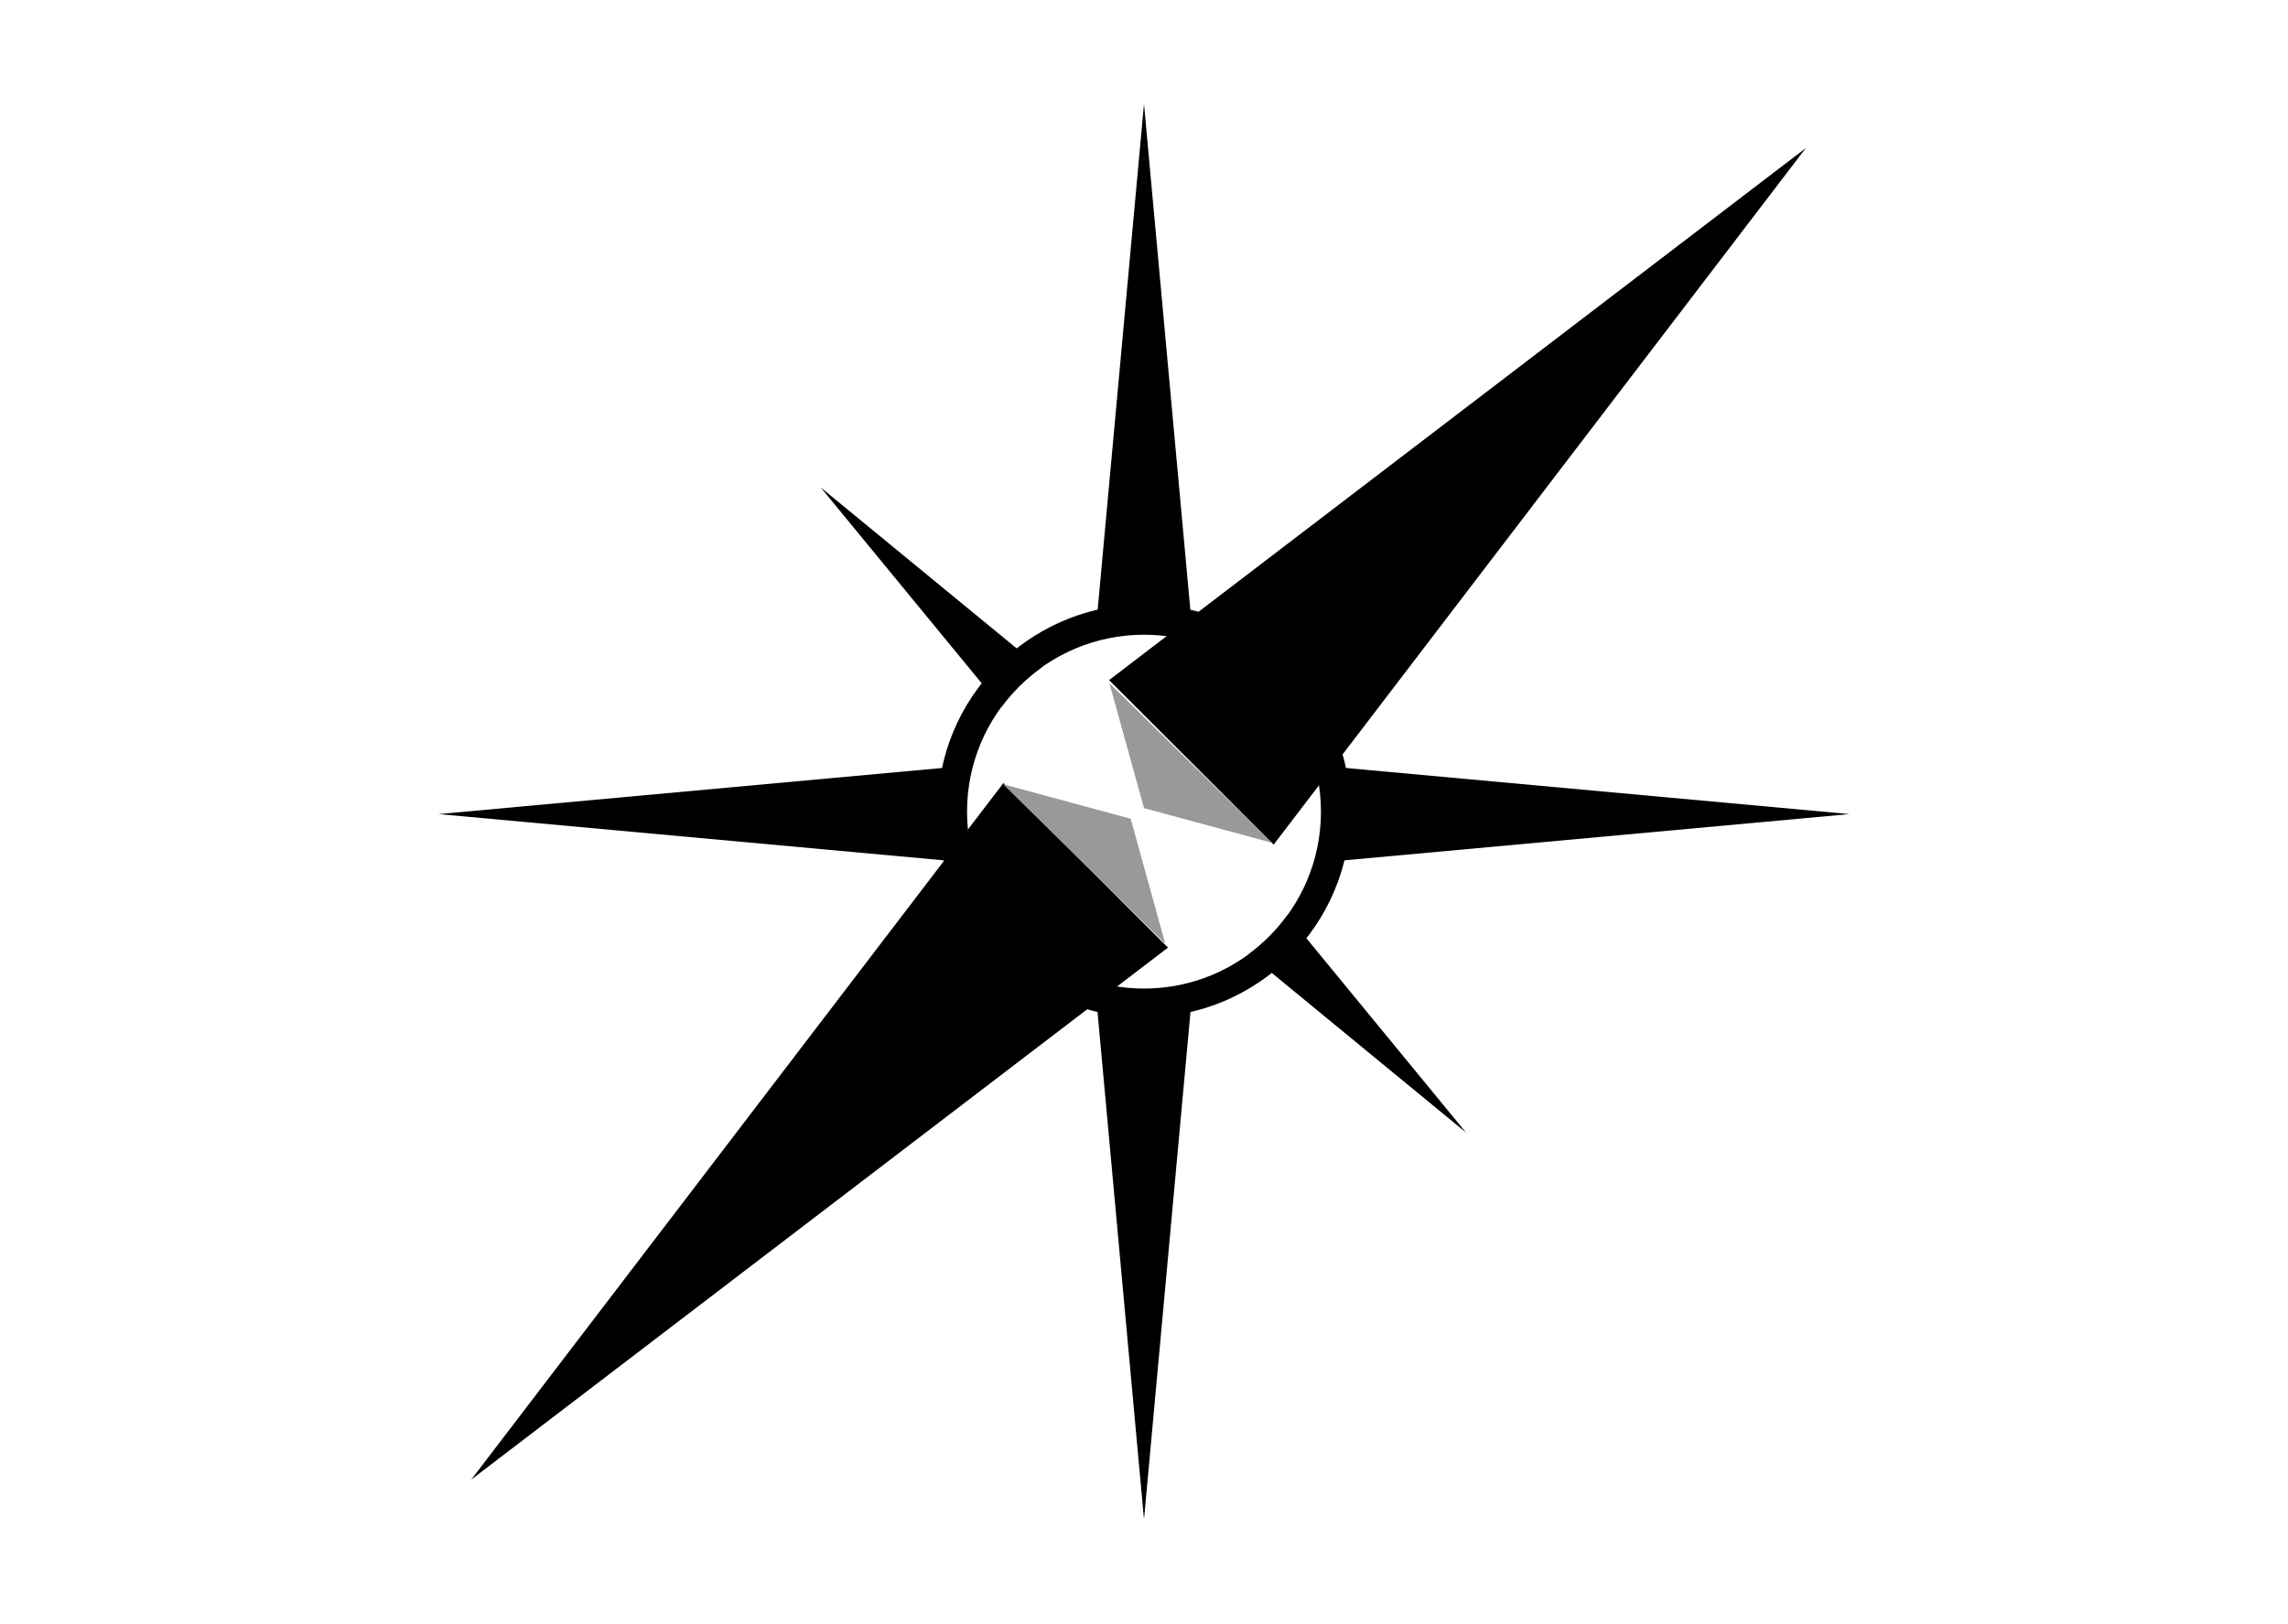
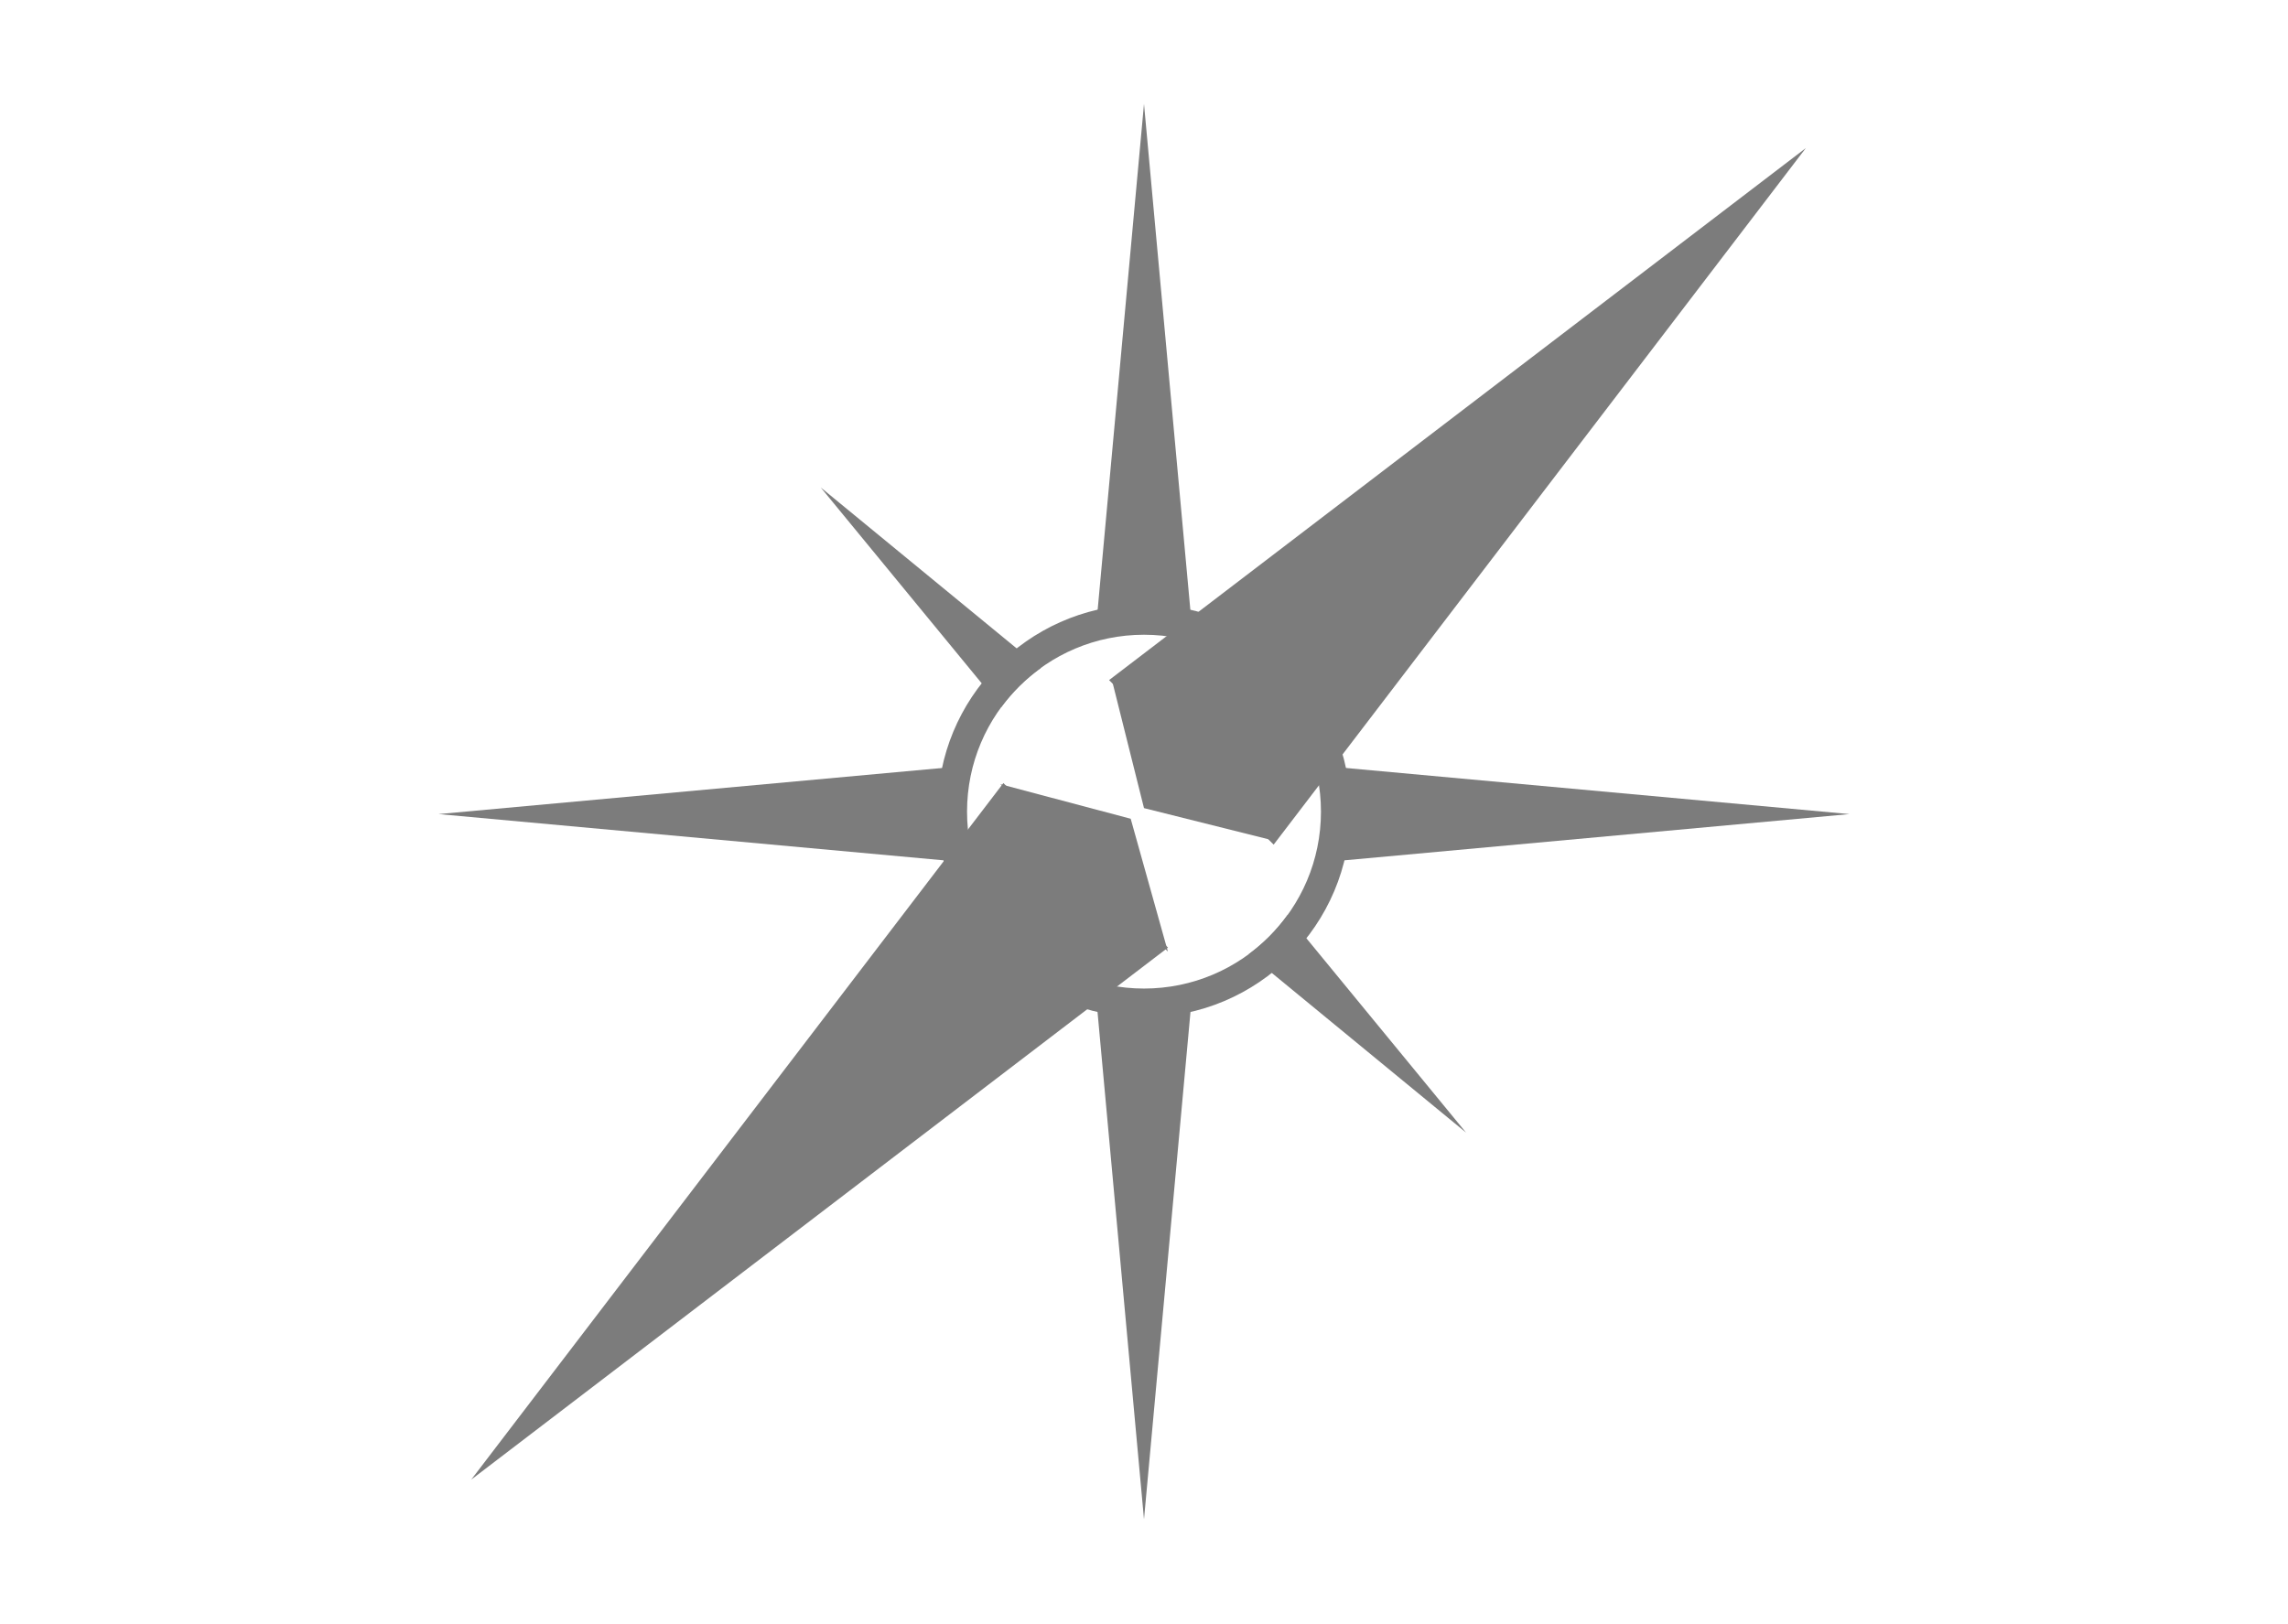
<svg xmlns="http://www.w3.org/2000/svg" width="124" height="88" id="svg2" version="1.0">
  <defs id="defs4">
    </defs>
  <g id="layer1">
-     <g id="g3211" transform="matrix(0.1332011,0,0,0.1332011,15.77922,-8.572299)">
-       <path id="path2383" d="M 344.844,310.375 C 299.476,311.526 263,348.731 263,394.375 C 263,440.743 300.632,478.375 347,478.375 C 393.368,478.375 431,440.743 431,394.375 C 431,348.007 393.368,310.375 347,310.375 C 346.276,310.375 345.564,310.357 344.844,310.375 z M 347,322.688 C 386.744,322.688 419,354.943 419,394.688 C 419,434.432 386.744,466.688 347,466.688 C 307.256,466.688 275,434.432 275,394.688 C 275,354.944 307.256,322.688 347,322.688 z" style="fill:#000000;fill-opacity:1;fill-rule:nonzero;stroke:none;stroke-width:1;stroke-linecap:butt;stroke-linejoin:miter;marker:none;marker-start:none;marker-mid:none;marker-end:none;stroke-miterlimit:4;stroke-dasharray:none;stroke-dashoffset:0;stroke-opacity:1;visibility:visible;display:inline;overflow:visible;enable-background:accumulate" />
-       <path transform="matrix(0.1085442,0,0,0.6842844,311.5061,23.4062)" d="M 327,121.648 L 502.556,425.719 L 151.444,425.719 L 327,121.648 z" id="path2385" style="fill:#000000;fill-opacity:1;fill-rule:nonzero;stroke:none;stroke-width:1;stroke-linecap:butt;stroke-linejoin:miter;marker:none;marker-start:none;marker-mid:none;marker-end:none;stroke-miterlimit:4;stroke-dasharray:none;stroke-dashoffset:0;stroke-opacity:1;visibility:visible;display:inline;overflow:visible;enable-background:accumulate" />
-       <path style="fill:#000000;fill-opacity:1;fill-rule:nonzero;stroke:none;stroke-width:1;stroke-linecap:butt;stroke-linejoin:miter;marker:none;marker-start:none;marker-mid:none;marker-end:none;stroke-miterlimit:4;stroke-dasharray:none;stroke-dashoffset:0;stroke-opacity:1;visibility:visible;display:inline;overflow:visible;enable-background:accumulate" id="path2387" d="M 327,121.648 L 502.556,425.719 L 151.444,425.719 L 327,121.648 z" transform="matrix(0.1085442,0,0,-0.6842844,311.5061,765.9611)" />
-       <path style="fill:#000000;fill-opacity:1;fill-rule:nonzero;stroke:none;stroke-width:1;stroke-linecap:butt;stroke-linejoin:miter;marker:none;marker-start:none;marker-mid:none;marker-end:none;stroke-miterlimit:4;stroke-dasharray:none;stroke-dashoffset:0;stroke-opacity:1;visibility:visible;display:inline;overflow:visible;enable-background:accumulate" id="path2389" d="M 327,121.648 L 502.556,425.719 L 151.444,425.719 L 327,121.648 z" transform="matrix(0,0.1085442,-0.6842844,0,717.2775,360.1897)" />
-       <path transform="matrix(0,0.1085442,0.6842844,0,-23.27746,360.1897)" d="M 327,121.648 L 502.556,425.719 L 151.444,425.719 L 327,121.648 z" id="path2391" style="fill:#000000;fill-opacity:1;fill-rule:nonzero;stroke:none;stroke-width:1;stroke-linecap:butt;stroke-linejoin:miter;marker:none;marker-start:none;marker-mid:none;marker-end:none;stroke-miterlimit:4;stroke-dasharray:none;stroke-dashoffset:0;stroke-opacity:1;visibility:visible;display:inline;overflow:visible;enable-background:accumulate" />
-       <path id="path2413" d="M 215.469,262.75 L 288.938,352.156 C 293.413,346.059 298.832,340.707 304.969,336.281 L 215.469,262.75 z" style="fill:#000000;fill-opacity:1;fill-rule:nonzero;stroke:none;stroke-width:1;stroke-linecap:butt;stroke-linejoin:miter;marker:none;marker-start:none;marker-mid:none;marker-end:none;stroke-miterlimit:4;stroke-dasharray:none;stroke-dashoffset:0;stroke-opacity:1;visibility:visible;display:inline;overflow:visible;enable-background:accumulate" />
-       <path id="path2419" d="M 405.344,436.812 C 400.962,442.869 395.671,448.221 389.656,452.656 L 478.031,525.312 L 405.344,436.812 z" style="fill:#000000;fill-opacity:1;fill-rule:nonzero;stroke:none;stroke-width:1;stroke-linecap:butt;stroke-linejoin:miter;marker:none;marker-start:none;marker-mid:none;marker-end:none;stroke-miterlimit:4;stroke-dasharray:none;stroke-dashoffset:0;stroke-opacity:1;visibility:visible;display:inline;overflow:visible;enable-background:accumulate" />
+     <g id="g3211" transform="matrix(0.1332011,0,0,0.1332011,15.77922,-8.572299)" style="fill:#7c7c7c;fill-opacity:1">
+       <path id="path2383" d="M 344.844,310.375 C 299.476,311.526 263,348.731 263,394.375 C 263,440.743 300.632,478.375 347,478.375 C 393.368,478.375 431,440.743 431,394.375 C 431,348.007 393.368,310.375 347,310.375 C 346.276,310.375 345.564,310.357 344.844,310.375 z M 347,322.688 C 386.744,322.688 419,354.943 419,394.688 C 419,434.432 386.744,466.688 347,466.688 C 307.256,466.688 275,434.432 275,394.688 C 275,354.944 307.256,322.688 347,322.688 z" style="fill:#7c7c7c;fill-opacity:1;fill-rule:nonzero;stroke:none;stroke-width:1;stroke-linecap:butt;stroke-linejoin:miter;marker:none;marker-start:none;marker-mid:none;marker-end:none;stroke-miterlimit:4;stroke-dasharray:none;stroke-dashoffset:0;stroke-opacity:1;visibility:visible;display:inline;overflow:visible;enable-background:accumulate" />
+       <path transform="matrix(0.1085442,0,0,0.6842844,311.5061,23.4062)" d="M 327,121.648 L 502.556,425.719 L 151.444,425.719 L 327,121.648 z" id="path2385" style="fill:#7c7c7c;fill-opacity:1;fill-rule:nonzero;stroke:none;stroke-width:1;stroke-linecap:butt;stroke-linejoin:miter;marker:none;marker-start:none;marker-mid:none;marker-end:none;stroke-miterlimit:4;stroke-dasharray:none;stroke-dashoffset:0;stroke-opacity:1;visibility:visible;display:inline;overflow:visible;enable-background:accumulate" />
+       <path style="fill:#7c7c7c;fill-opacity:1;fill-rule:nonzero;stroke:none;stroke-width:1;stroke-linecap:butt;stroke-linejoin:miter;marker:none;marker-start:none;marker-mid:none;marker-end:none;stroke-miterlimit:4;stroke-dasharray:none;stroke-dashoffset:0;stroke-opacity:1;visibility:visible;display:inline;overflow:visible;enable-background:accumulate" id="path2387" d="M 327,121.648 L 502.556,425.719 L 151.444,425.719 L 327,121.648 z" transform="matrix(0.1085442,0,0,-0.6842844,311.5061,765.9611)" />
+       <path style="fill:#7c7c7c;fill-opacity:1;fill-rule:nonzero;stroke:none;stroke-width:1;stroke-linecap:butt;stroke-linejoin:miter;marker:none;marker-start:none;marker-mid:none;marker-end:none;stroke-miterlimit:4;stroke-dasharray:none;stroke-dashoffset:0;stroke-opacity:1;visibility:visible;display:inline;overflow:visible;enable-background:accumulate" id="path2389" d="M 327,121.648 L 502.556,425.719 L 151.444,425.719 L 327,121.648 z" transform="matrix(0,0.1085442,-0.6842844,0,717.2775,360.1897)" />
+       <path transform="matrix(0,0.1085442,0.6842844,0,-23.27746,360.1897)" d="M 327,121.648 L 502.556,425.719 L 151.444,425.719 L 327,121.648 z" id="path2391" style="fill:#7c7c7c;fill-opacity:1;fill-rule:nonzero;stroke:none;stroke-width:1;stroke-linecap:butt;stroke-linejoin:miter;marker:none;marker-start:none;marker-mid:none;marker-end:none;stroke-miterlimit:4;stroke-dasharray:none;stroke-dashoffset:0;stroke-opacity:1;visibility:visible;display:inline;overflow:visible;enable-background:accumulate" />
+       <path id="path2413" d="M 215.469,262.75 L 288.938,352.156 C 293.413,346.059 298.832,340.707 304.969,336.281 L 215.469,262.75 z" style="fill:#7c7c7c;fill-opacity:1;fill-rule:nonzero;stroke:none;stroke-width:1;stroke-linecap:butt;stroke-linejoin:miter;marker:none;marker-start:none;marker-mid:none;marker-end:none;stroke-miterlimit:4;stroke-dasharray:none;stroke-dashoffset:0;stroke-opacity:1;visibility:visible;display:inline;overflow:visible;enable-background:accumulate" />
+       <path id="path2419" d="M 405.344,436.812 C 400.962,442.869 395.671,448.221 389.656,452.656 L 478.031,525.312 L 405.344,436.812 z" style="fill:#7c7c7c;fill-opacity:1;fill-rule:nonzero;stroke:none;stroke-width:1;stroke-linecap:butt;stroke-linejoin:miter;marker:none;marker-start:none;marker-mid:none;marker-end:none;stroke-miterlimit:4;stroke-dasharray:none;stroke-dashoffset:0;stroke-opacity:1;visibility:visible;display:inline;overflow:visible;enable-background:accumulate" />
    </g>
-     <g id="g3244" transform="matrix(0.1441634,0,0,0.1441634,11.9753,-12.89894)" style="stroke:none;stroke-opacity:1">
-       <path transform="matrix(-0.1762132,-0.1762132,-0.7596473,0.7596473,745.8264,110.3763)" d="M 327,121.648 L 502.556,425.719 L 151.444,425.719 L 327,121.648 z" id="path2416" style="fill:#000000;fill-opacity:1;fill-rule:nonzero;stroke:none;stroke-width:9.663;stroke-linecap:butt;stroke-linejoin:miter;marker:none;marker-start:none;marker-mid:none;marker-end:none;stroke-miterlimit:4;stroke-dasharray:none;stroke-dashoffset:0;stroke-opacity:1;visibility:visible;display:inline;overflow:visible;enable-background:accumulate" />
-       <path style="fill:#000000;fill-opacity:1;fill-rule:nonzero;stroke:none;stroke-width:9.663;stroke-linecap:butt;stroke-linejoin:miter;marker:none;marker-start:none;marker-mid:none;marker-end:none;stroke-miterlimit:4;stroke-dasharray:none;stroke-dashoffset:0;stroke-opacity:1;visibility:visible;display:inline;overflow:visible;enable-background:accumulate" id="path2404" d="M 327,121.648 L 502.556,425.719 L 151.444,425.719 L 327,121.648 z" transform="matrix(0.1762132,0.1762132,0.7596473,-0.7596473,-55.94047,680.6562)" />
-       <path id="path3207" d="M 294,384.362 L 342,397.362 L 355,444.362 L 294,384.362 z" style="fill:#999999;fill-rule:evenodd;stroke:none;stroke-width:1px;stroke-linecap:butt;stroke-linejoin:miter;stroke-opacity:1" />
-       <path style="fill:#999999;fill-rule:evenodd;stroke:none;stroke-width:1px;stroke-linecap:butt;stroke-linejoin:miter;stroke-opacity:1" d="M 395,406.362 L 347,393.362 L 334,346.362 L 395,406.362 z" id="path3209" />
+     <g id="g3244" transform="matrix(0.1441634,0,0,0.1441634,11.9753,-12.89894)" style="stroke:none;stroke-opacity:1;fill:#7c7c7c;fill-opacity:1">
+       <path transform="matrix(-0.1762132,-0.1762132,-0.7596473,0.7596473,745.8264,110.3763)" d="M 327,121.648 L 502.556,425.719 L 151.444,425.719 L 327,121.648 z" id="path2416" style="fill:#7c7c7c;fill-opacity:1;fill-rule:nonzero;stroke:none;stroke-width:9.663;stroke-linecap:butt;stroke-linejoin:miter;marker:none;marker-start:none;marker-mid:none;marker-end:none;stroke-miterlimit:4;stroke-dasharray:none;stroke-dashoffset:0;stroke-opacity:1;visibility:visible;display:inline;overflow:visible;enable-background:accumulate" />
+       <path style="fill:#7c7c7c;fill-opacity:1;fill-rule:nonzero;stroke:none;stroke-width:9.663;stroke-linecap:butt;stroke-linejoin:miter;marker:none;marker-start:none;marker-mid:none;marker-end:none;stroke-miterlimit:4;stroke-dasharray:none;stroke-dashoffset:0;stroke-opacity:1;visibility:visible;display:inline;overflow:visible;enable-background:accumulate" id="path2404" d="M 327,121.648 L 502.556,425.719 L 151.444,425.719 L 327,121.648 z" transform="matrix(0.1762132,0.1762132,0.7596473,-0.7596473,-55.94047,680.6562)" />
+       <path id="path3207" d="M 293.016,384.362 L 342,397.362 L 355.984,447.314 L 293.016,384.362 z" style="fill:#7c7c7c;fill-rule:evenodd;stroke:none;stroke-width:1px;stroke-linecap:butt;stroke-linejoin:miter;stroke-opacity:1;fill-opacity:1" />
+       <path style="fill:#7c7c7c;fill-rule:evenodd;stroke:none;stroke-width:1px;stroke-linecap:butt;stroke-linejoin:miter;stroke-opacity:1;fill-opacity:1" d="M 395,405.378 L 347,393.362 L 334.984,345.378 L 395,405.378 z" id="path3209" />
    </g>
  </g>
</svg>
